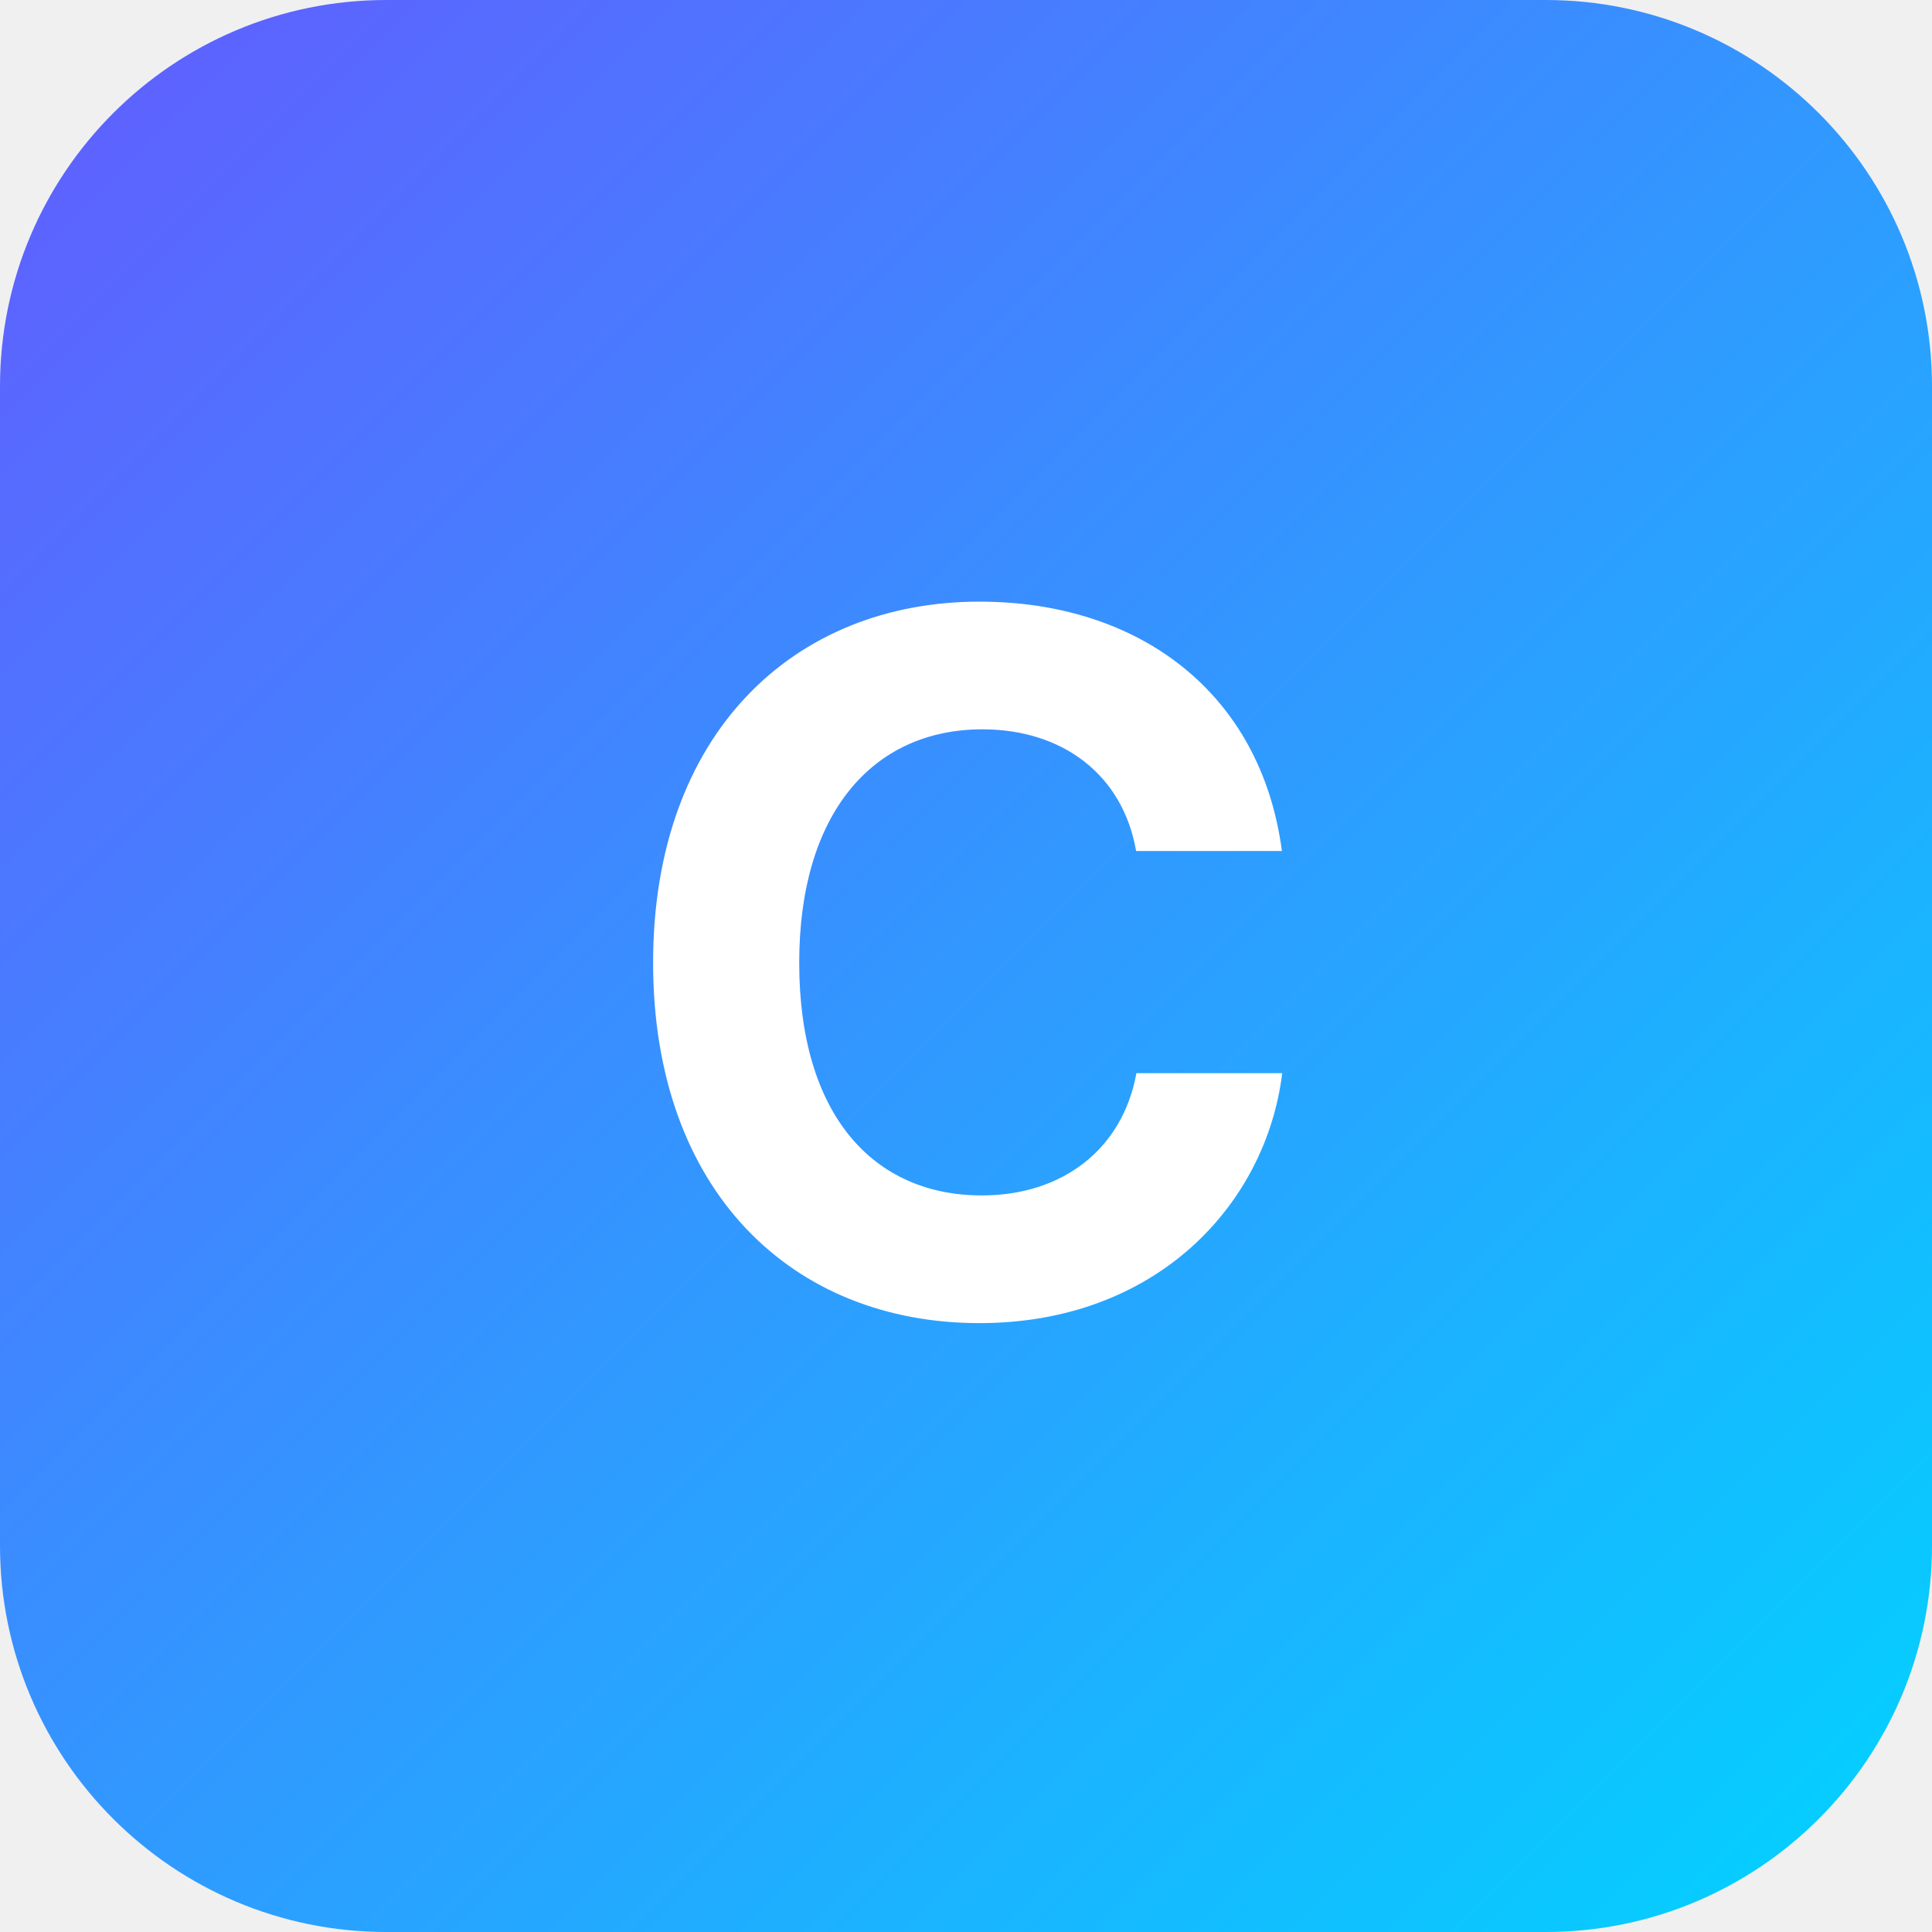
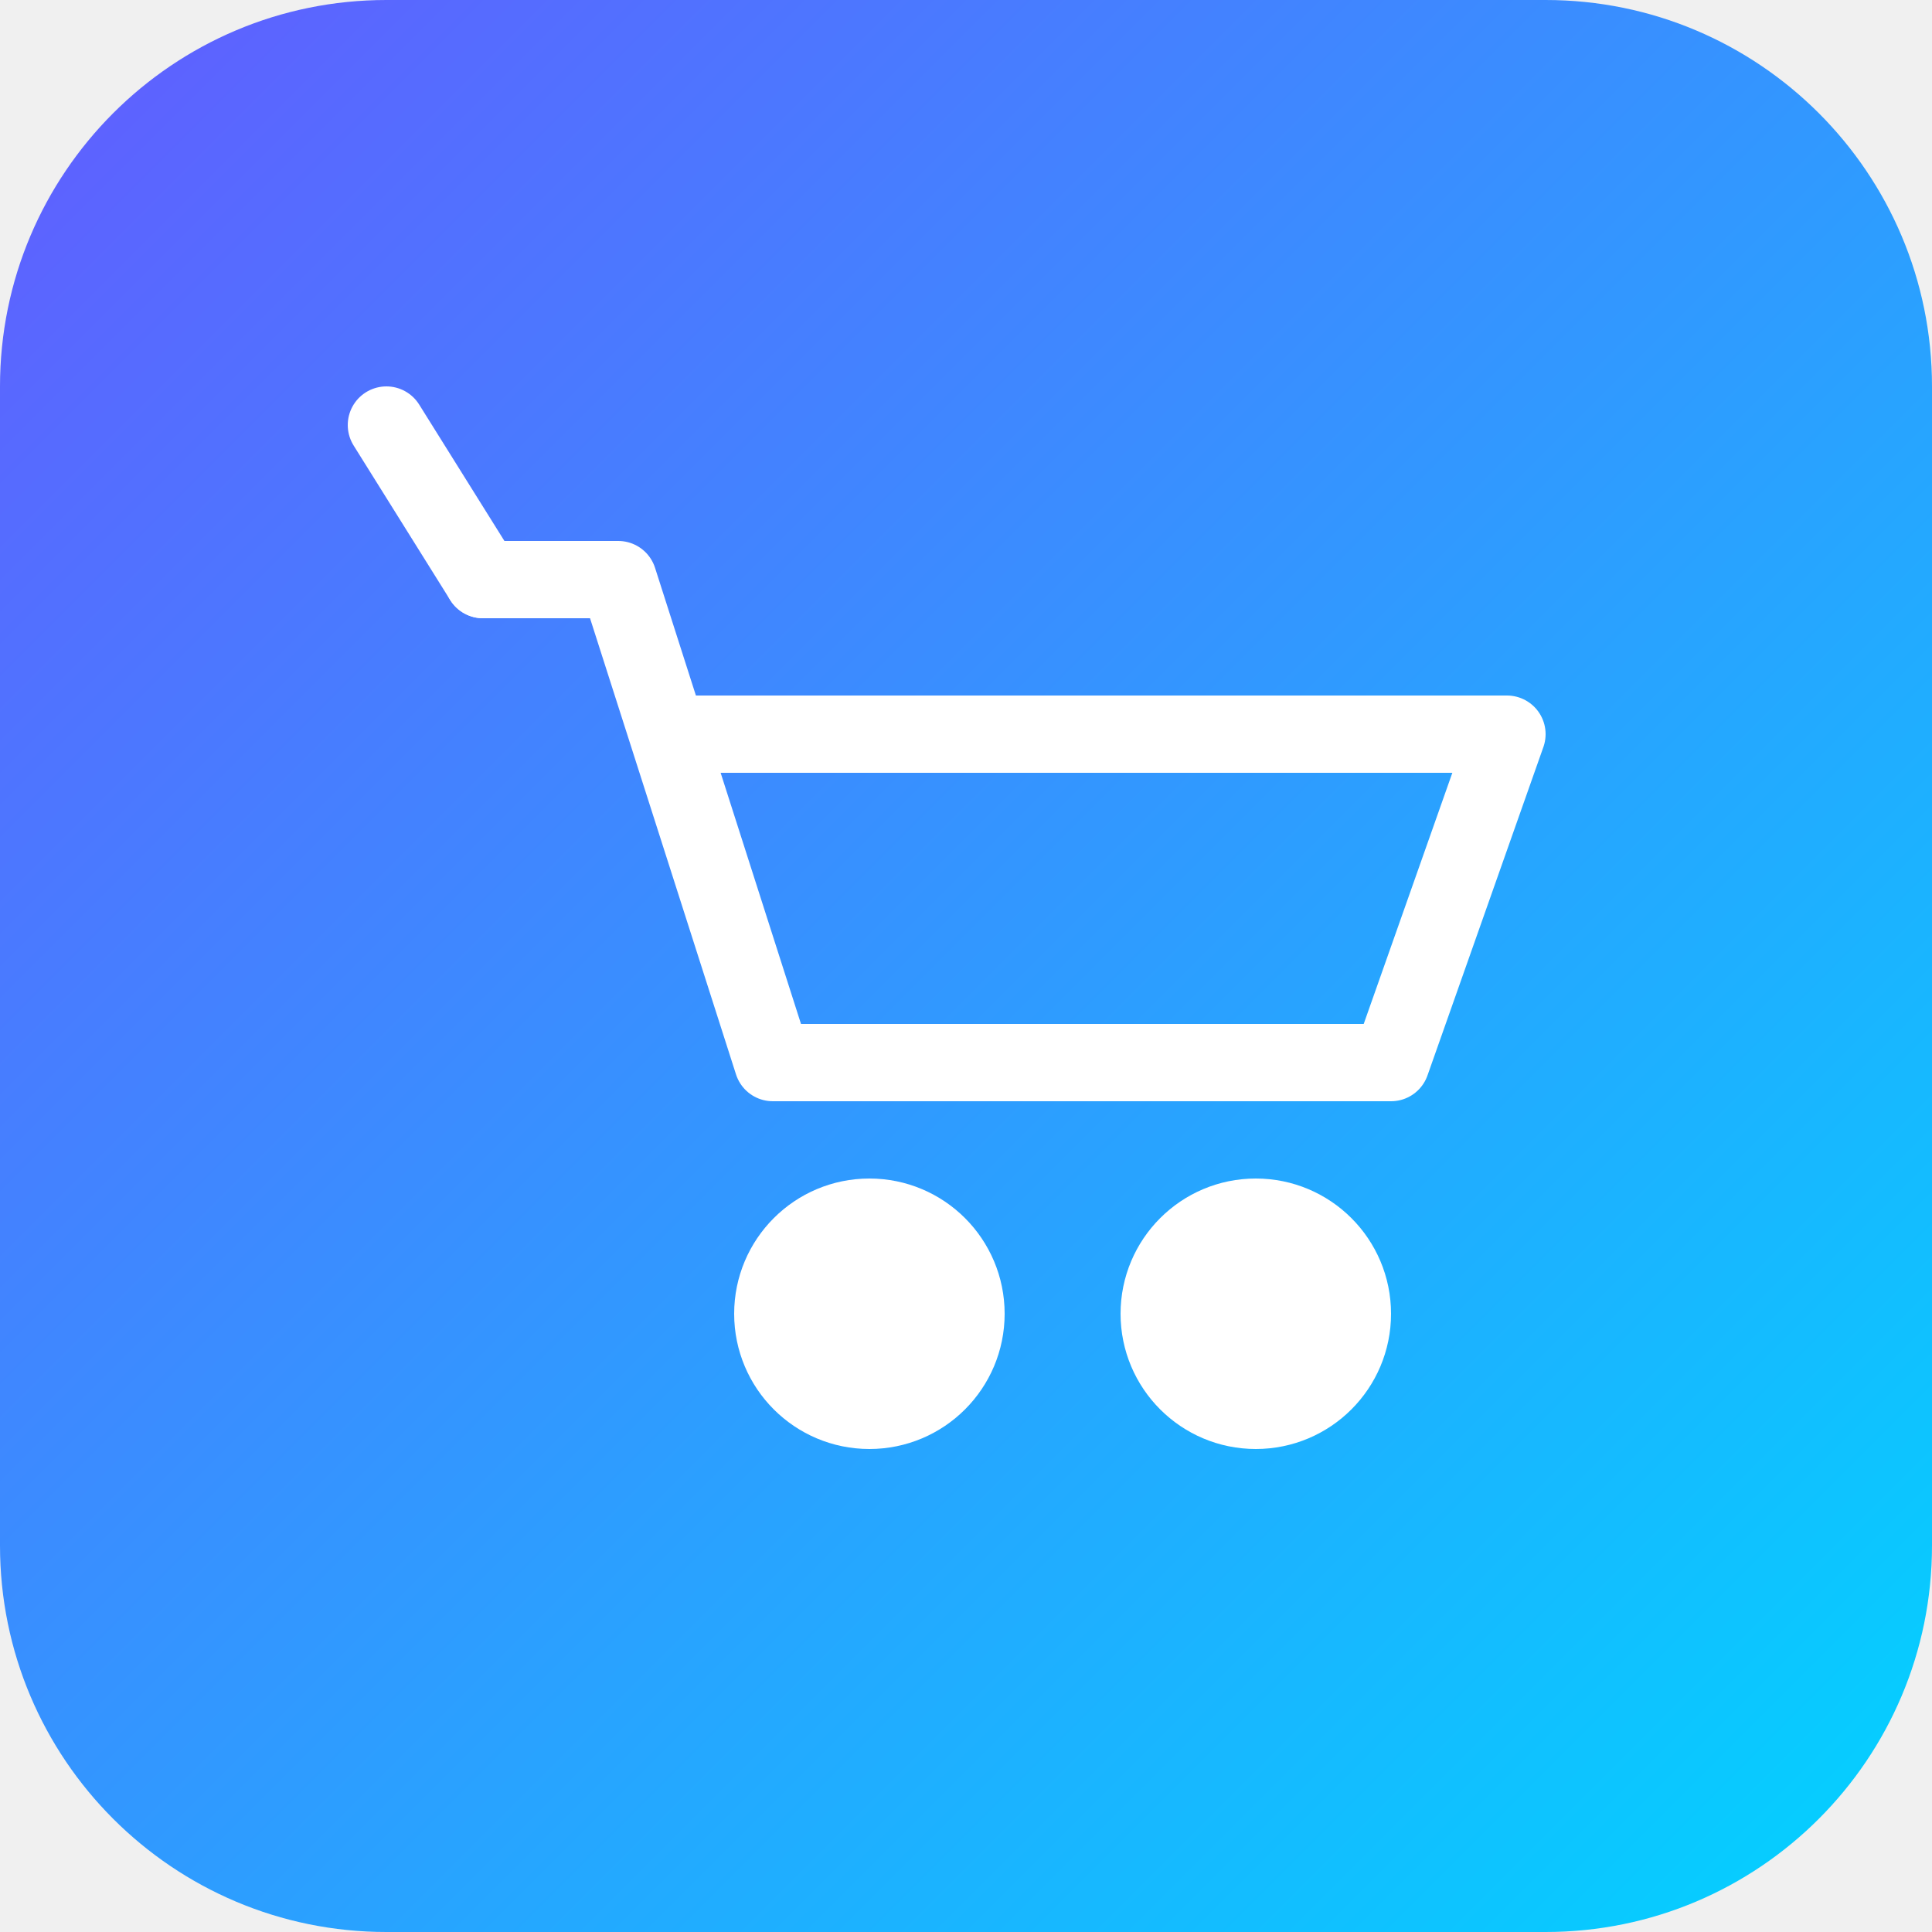
<svg xmlns="http://www.w3.org/2000/svg" viewBox="0 0 100 100">
  <defs>
    <linearGradient id="grad" x1="0%" y1="0%" x2="100%" y2="100%">
      <stop offset="0%" style="stop-color:#635bff;stop-opacity:1" />
      <stop offset="100%" style="stop-color:#00d4ff;stop-opacity:1" />
    </linearGradient>
  </defs>
  <rect width="100" height="100" rx="20" fill="url(#grad)" />
-   <text x="50" y="68" font-family="Inter, sans-serif" font-size="50" font-weight="700" fill="white" text-anchor="middle">C</text>
+   <g fill="none" stroke="white" stroke-width="4" stroke-linecap="round" stroke-linejoin="round">
+     <path d="M25 30 L32 30 L40 55 L72 55 L78 38 L36 38" />
+     <circle cx="45" cy="68" r="5" fill="white" />
+     <circle cx="65" cy="68" r="5" fill="white" />
+     <path d="M25 30 L20 22" />
+   </g>
</svg>
